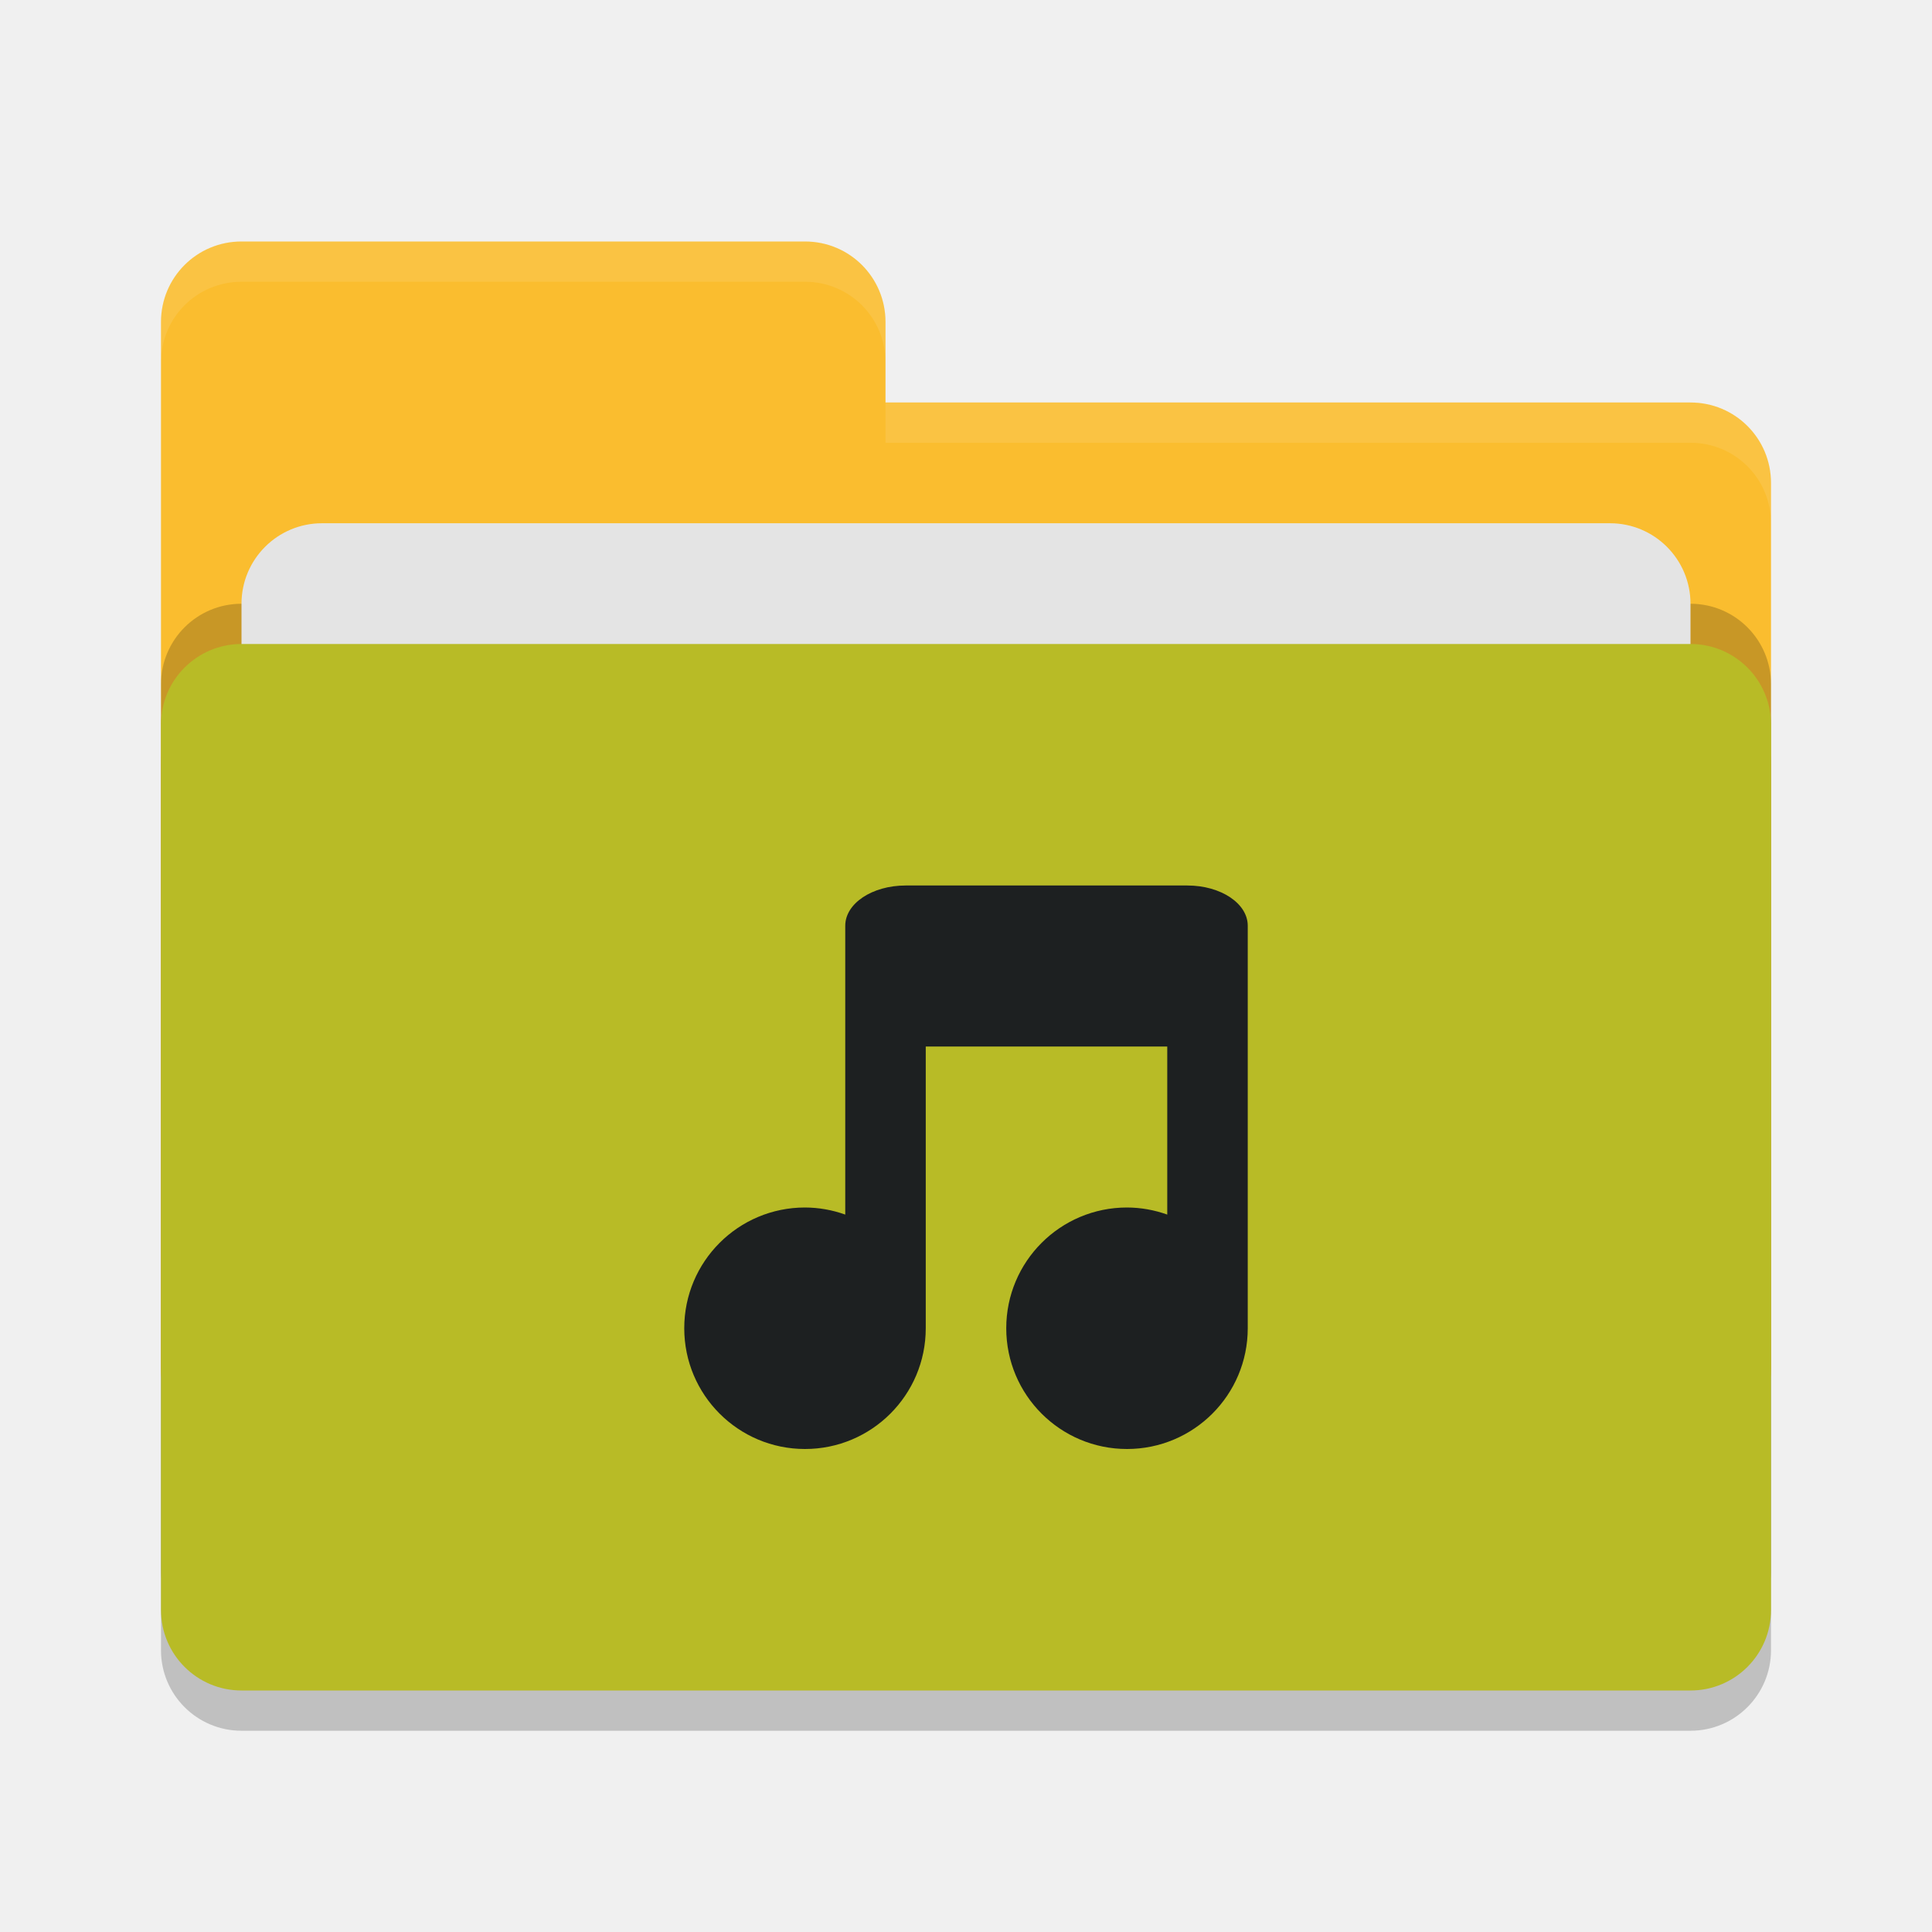
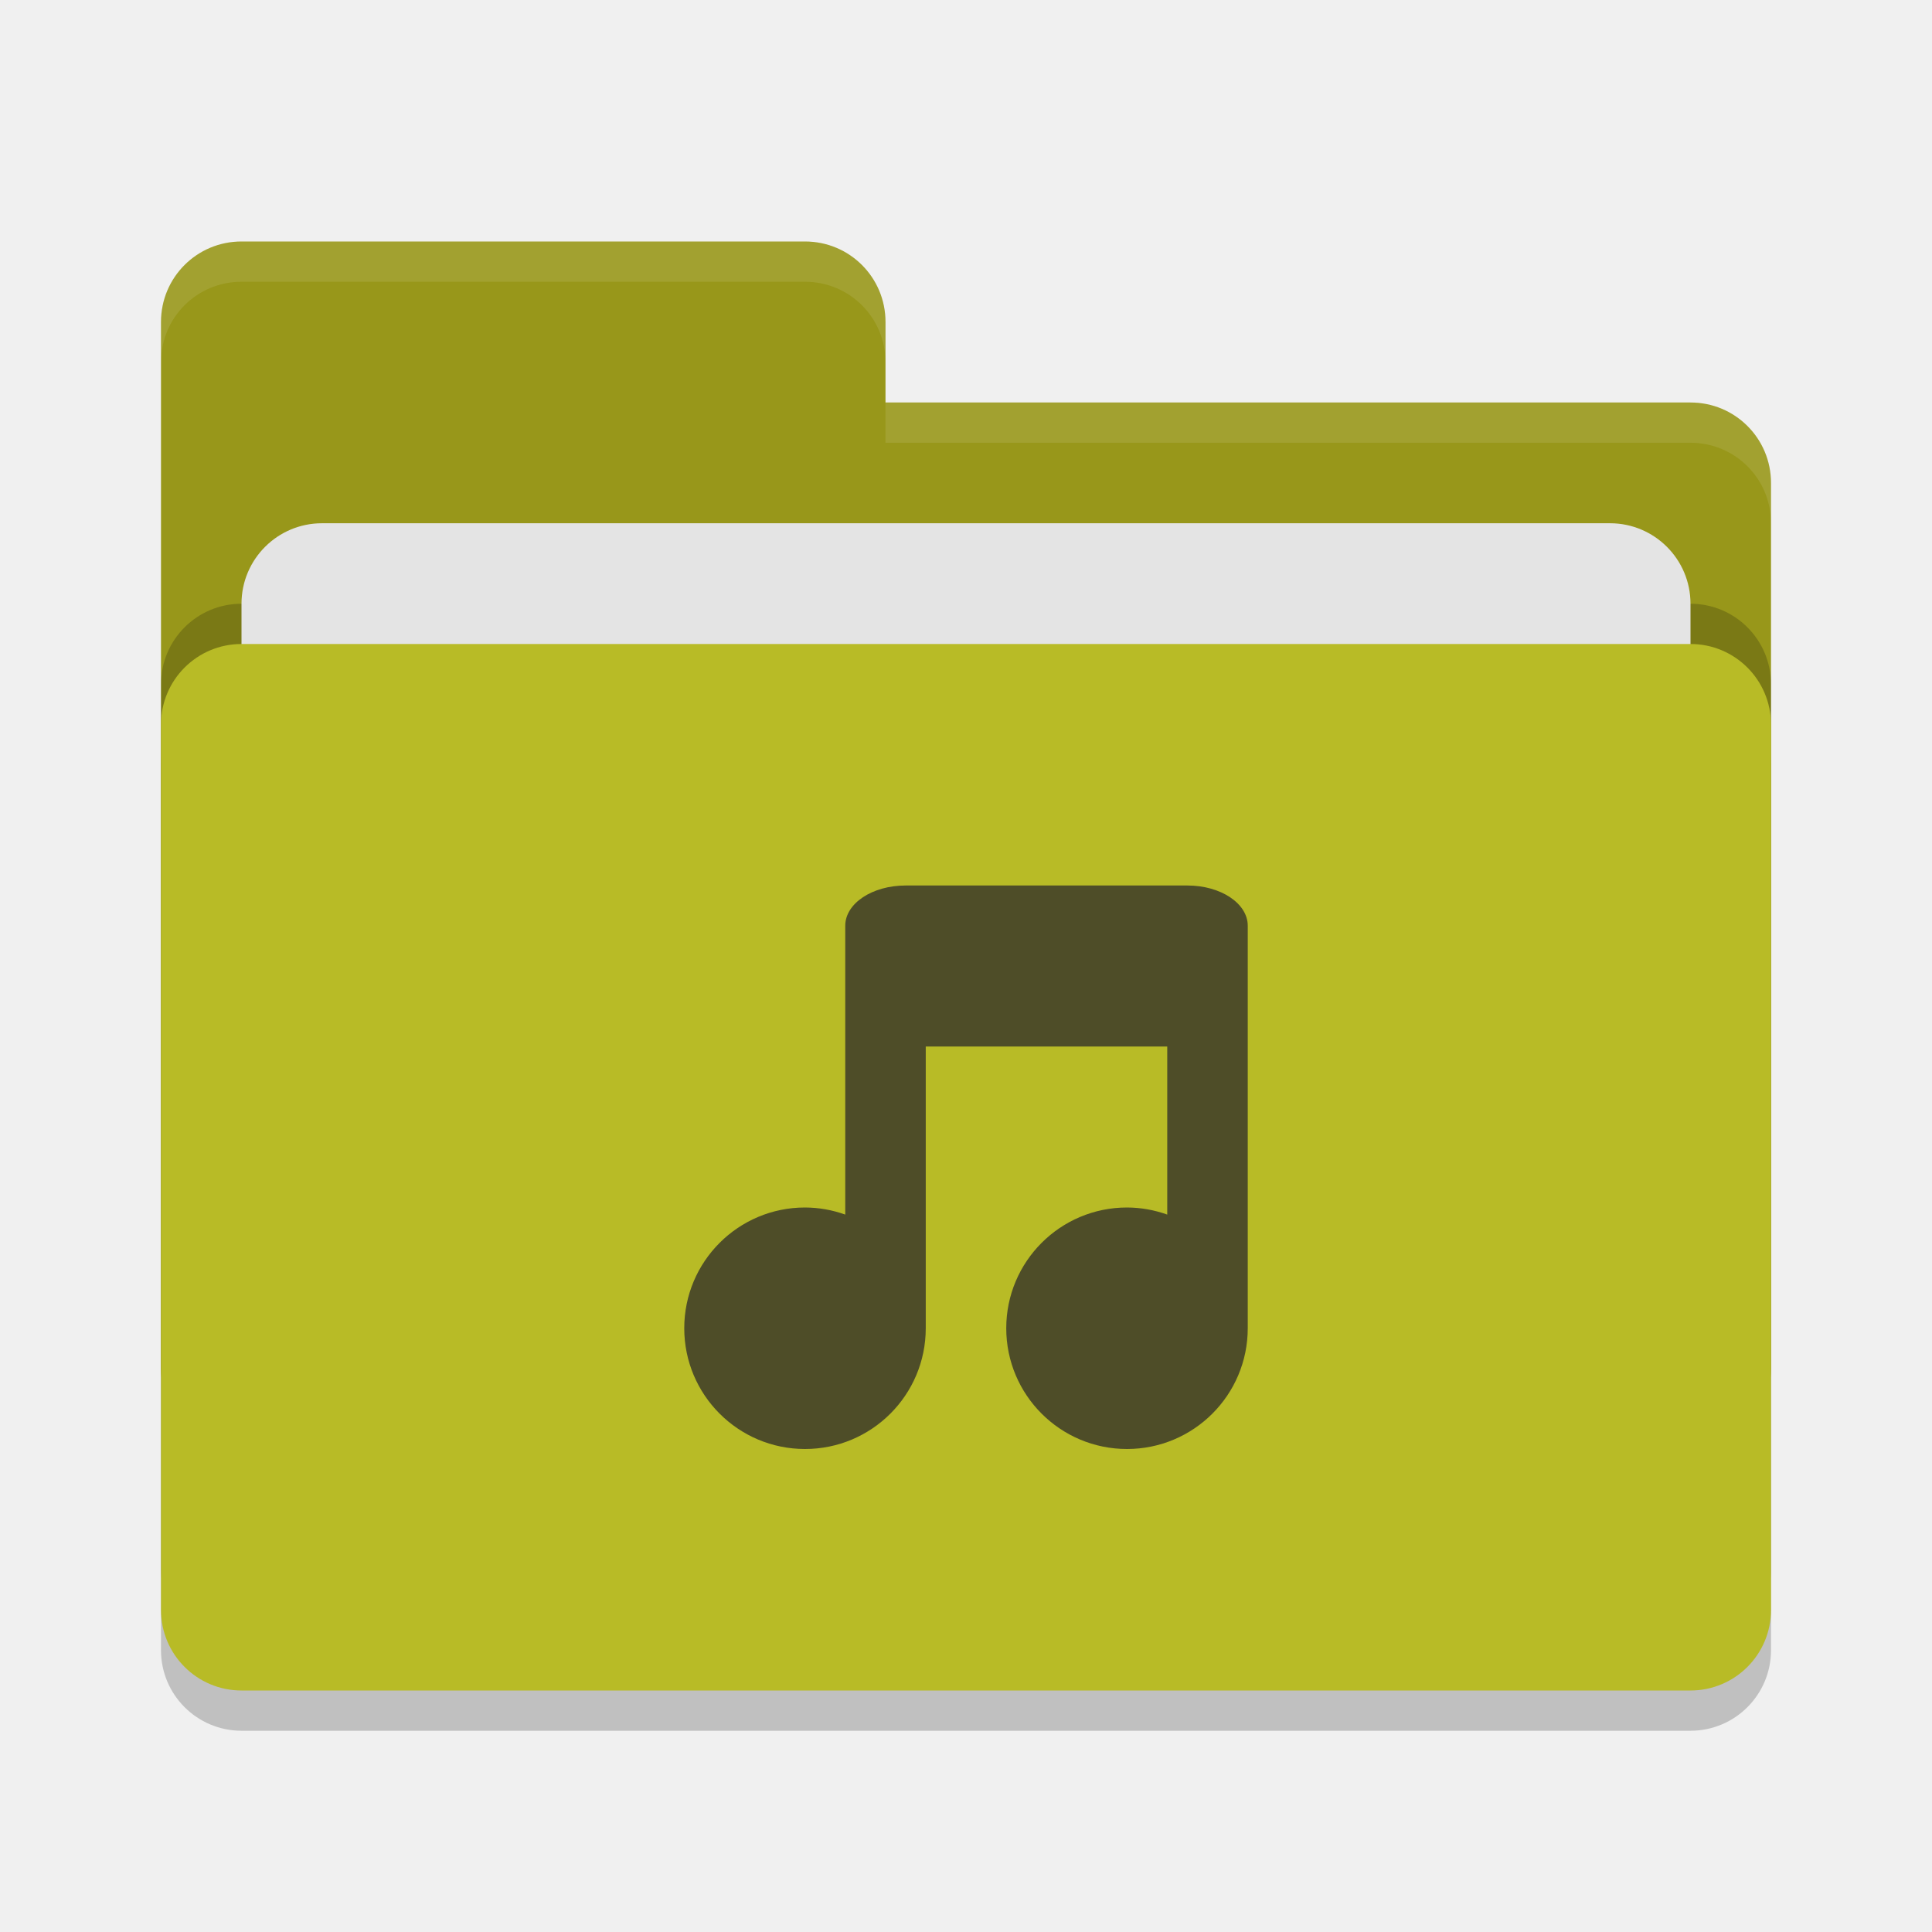
<svg xmlns="http://www.w3.org/2000/svg" width="48" height="48" version="1">
  <rect style="opacity:0.2" width="40" height="26" x="4" y="17" rx="2" ry="2" />
-   <path style="fill:#fabd2f" d="M 4,34 C 4,35.108 4.892,36 6,36 H 42 C 43.108,36 44,35.108 44,34 V 12 C 44,10.892 43.108,10 42,10 H 22 V 8 C 22,6.892 21.108,6 20,6 H 6 C 4.892,6 4,6.892 4,8" />
+   <path style="fill:#98971a" d="M 4,34 C 4,35.108 4.892,36 6,36 H 42 C 43.108,36 44,35.108 44,34 V 12 C 44,10.892 43.108,10 42,10 H 22 V 8 C 22,6.892 21.108,6 20,6 H 6 C 4.892,6 4,6.892 4,8" />
  <rect style="opacity:0.2" width="40" height="26" x="4" y="15" rx="2" ry="2" />
  <rect style="fill:#e4e4e4" width="36" height="16" x="6" y="13" rx="2" ry="2" />
  <rect style="fill:#b8bb26" width="40" height="26" x="4" y="16" rx="2" ry="2" />
  <path style="opacity:0.1;fill:#ffffff" d="M 6,6 C 4.892,6 4,6.892 4,8 V 9 C 4,7.892 4.892,7 6,7 H 20 C 21.108,7 22,7.892 22,9 V 8 C 22,6.892 21.108,6 20,6 Z M 22,10 V 11 H 42 C 43.108,11 44,11.892 44,13 V 12 C 44,10.892 43.108,10 42,10 Z" />
-   <path style="fill:#1d2021" d="M 21,30.176 C 20.679,30.061 20.341,30.001 20,30 18.343,30 17,31.343 17,33 17,34.657 18.343,36 20,36 21.657,36 23,34.657 23,33 V 26 H 29 V 30.176 C 28.679,30.061 28.341,30.001 28,30 26.343,30 25,31.343 25,33 25,34.657 26.343,36 28,36 29.657,36 31,34.657 31,33 V 23 C 31,22.446 30.331,22 29.5,22 H 22.5 C 21.669,22 21,22.446 21,23" />
+   <path style="fill:#4e4d28" d="M 21,30.176 C 20.679,30.061 20.341,30.001 20,30 18.343,30 17,31.343 17,33 17,34.657 18.343,36 20,36 21.657,36 23,34.657 23,33 V 26 H 29 V 30.176 C 28.679,30.061 28.341,30.001 28,30 26.343,30 25,31.343 25,33 25,34.657 26.343,36 28,36 29.657,36 31,34.657 31,33 V 23 C 31,22.446 30.331,22 29.5,22 H 22.5 C 21.669,22 21,22.446 21,23" />
</svg>
